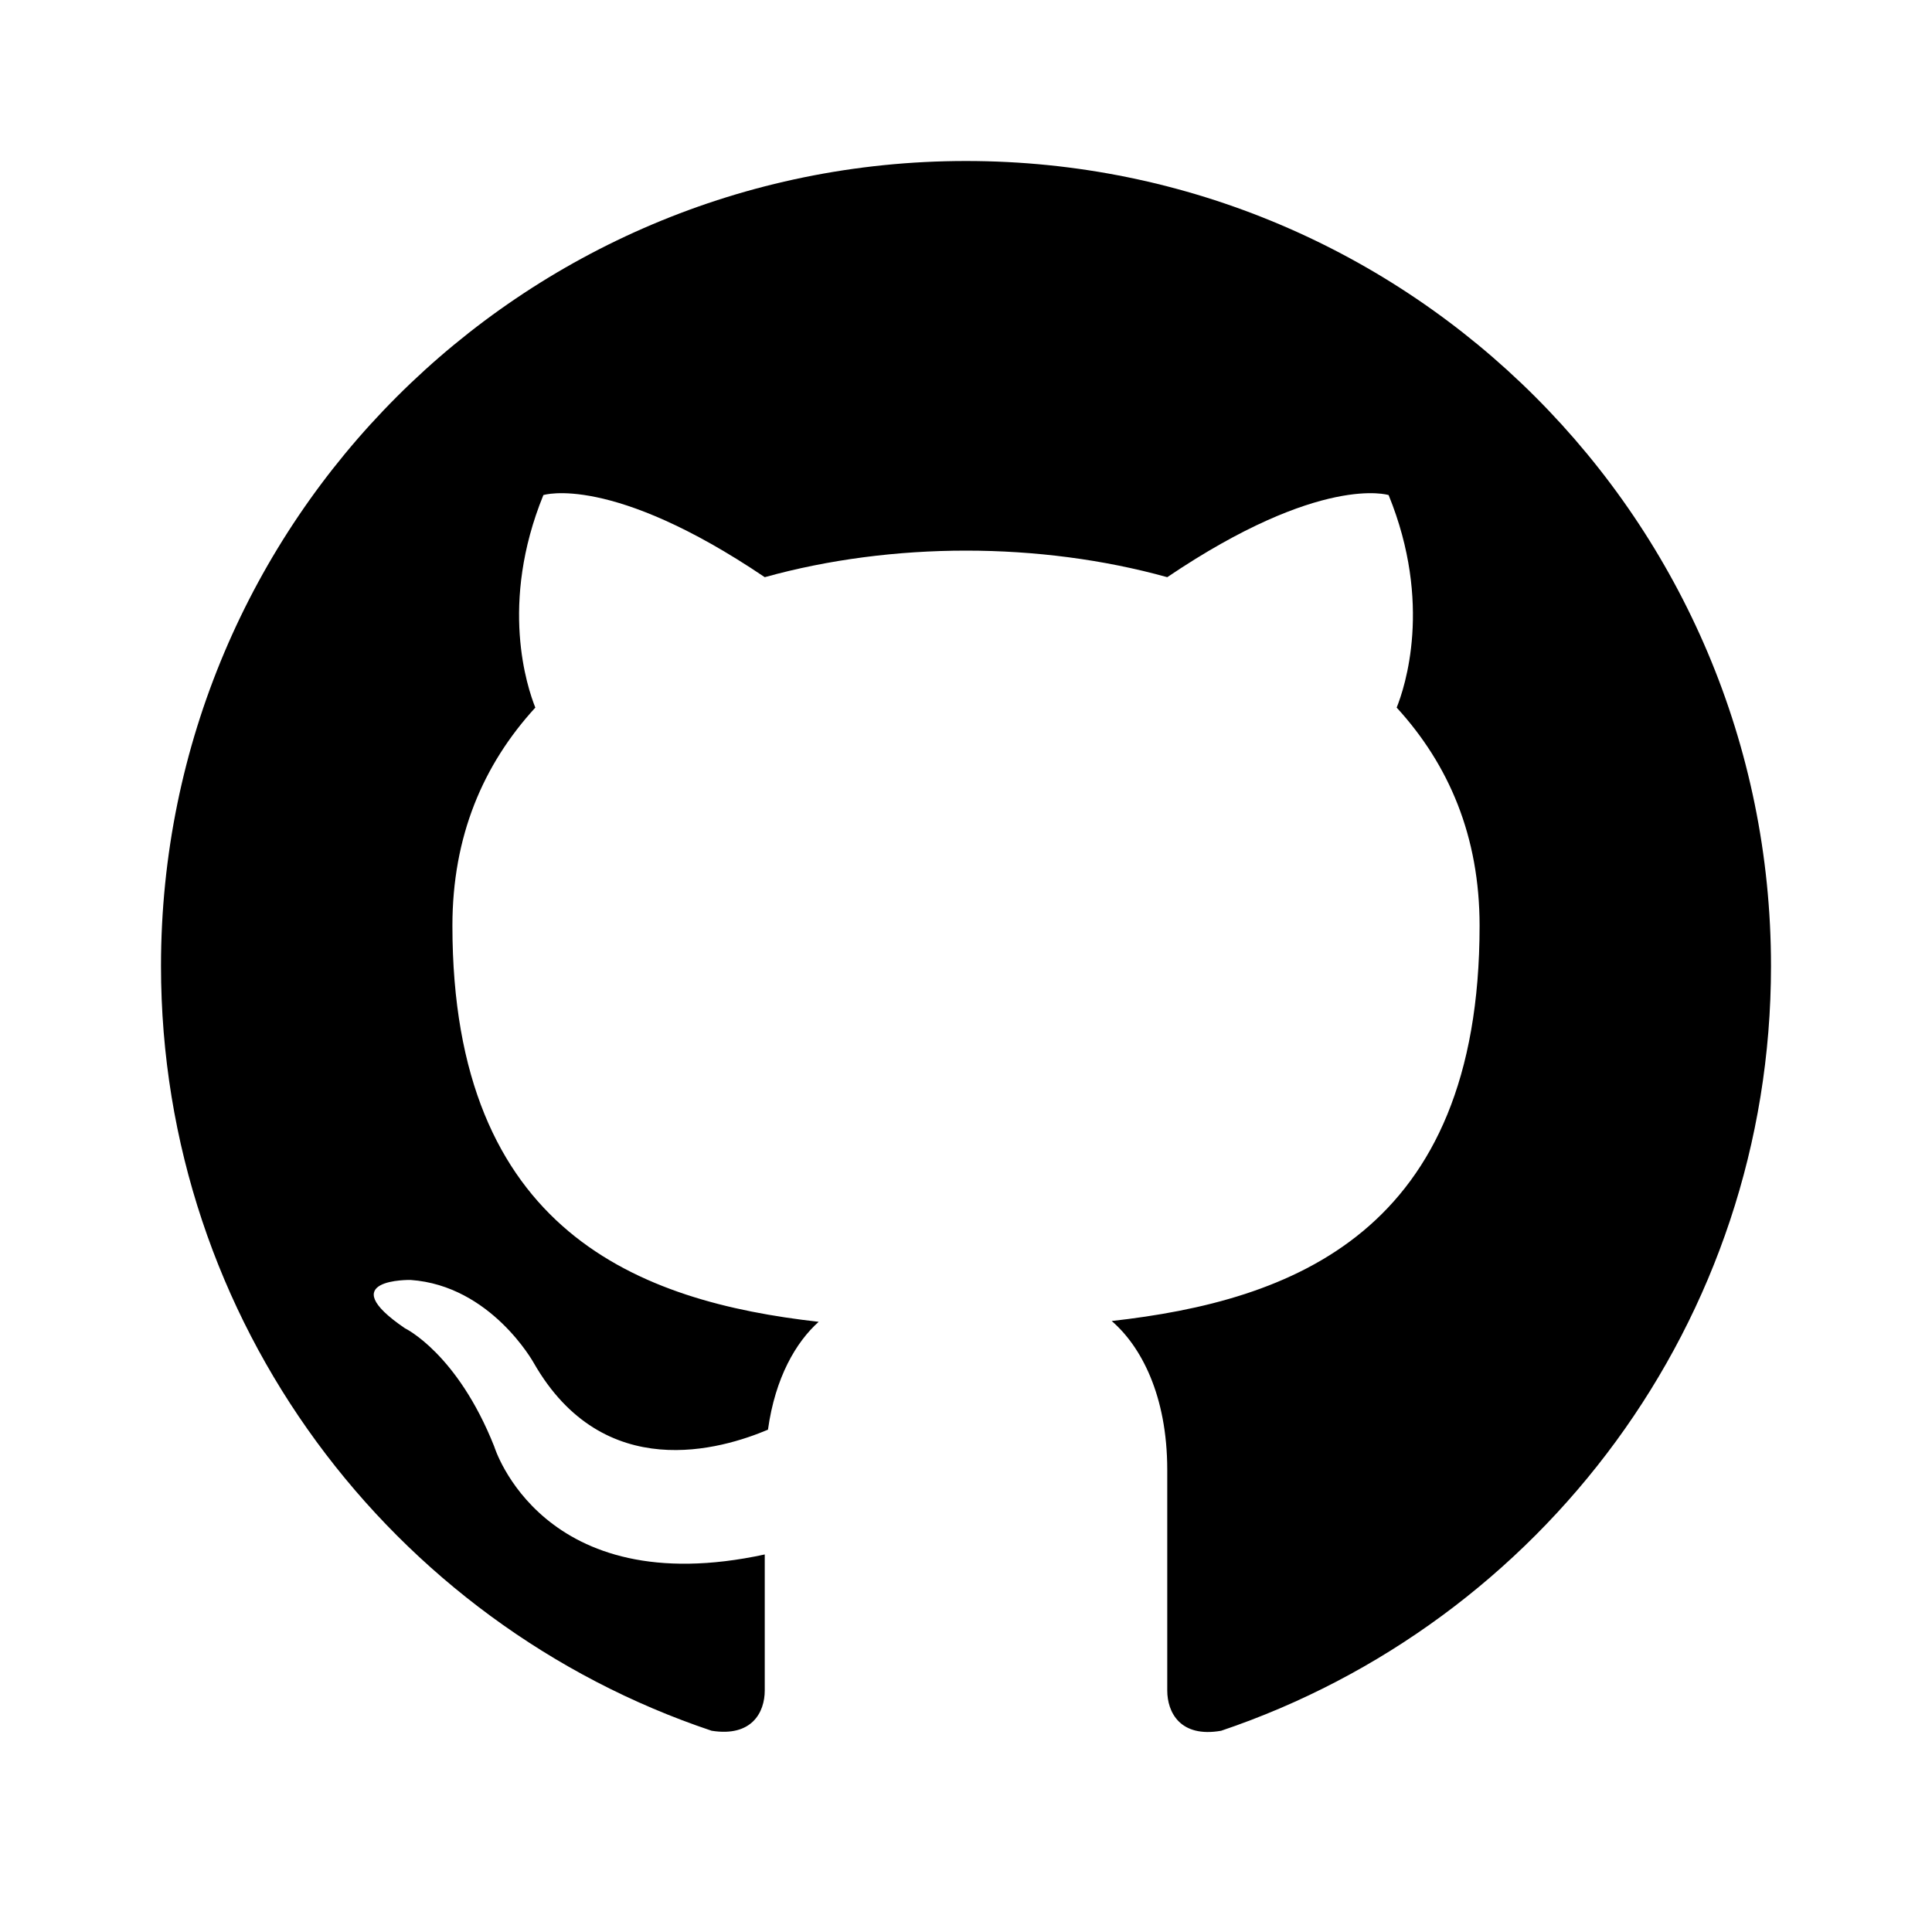
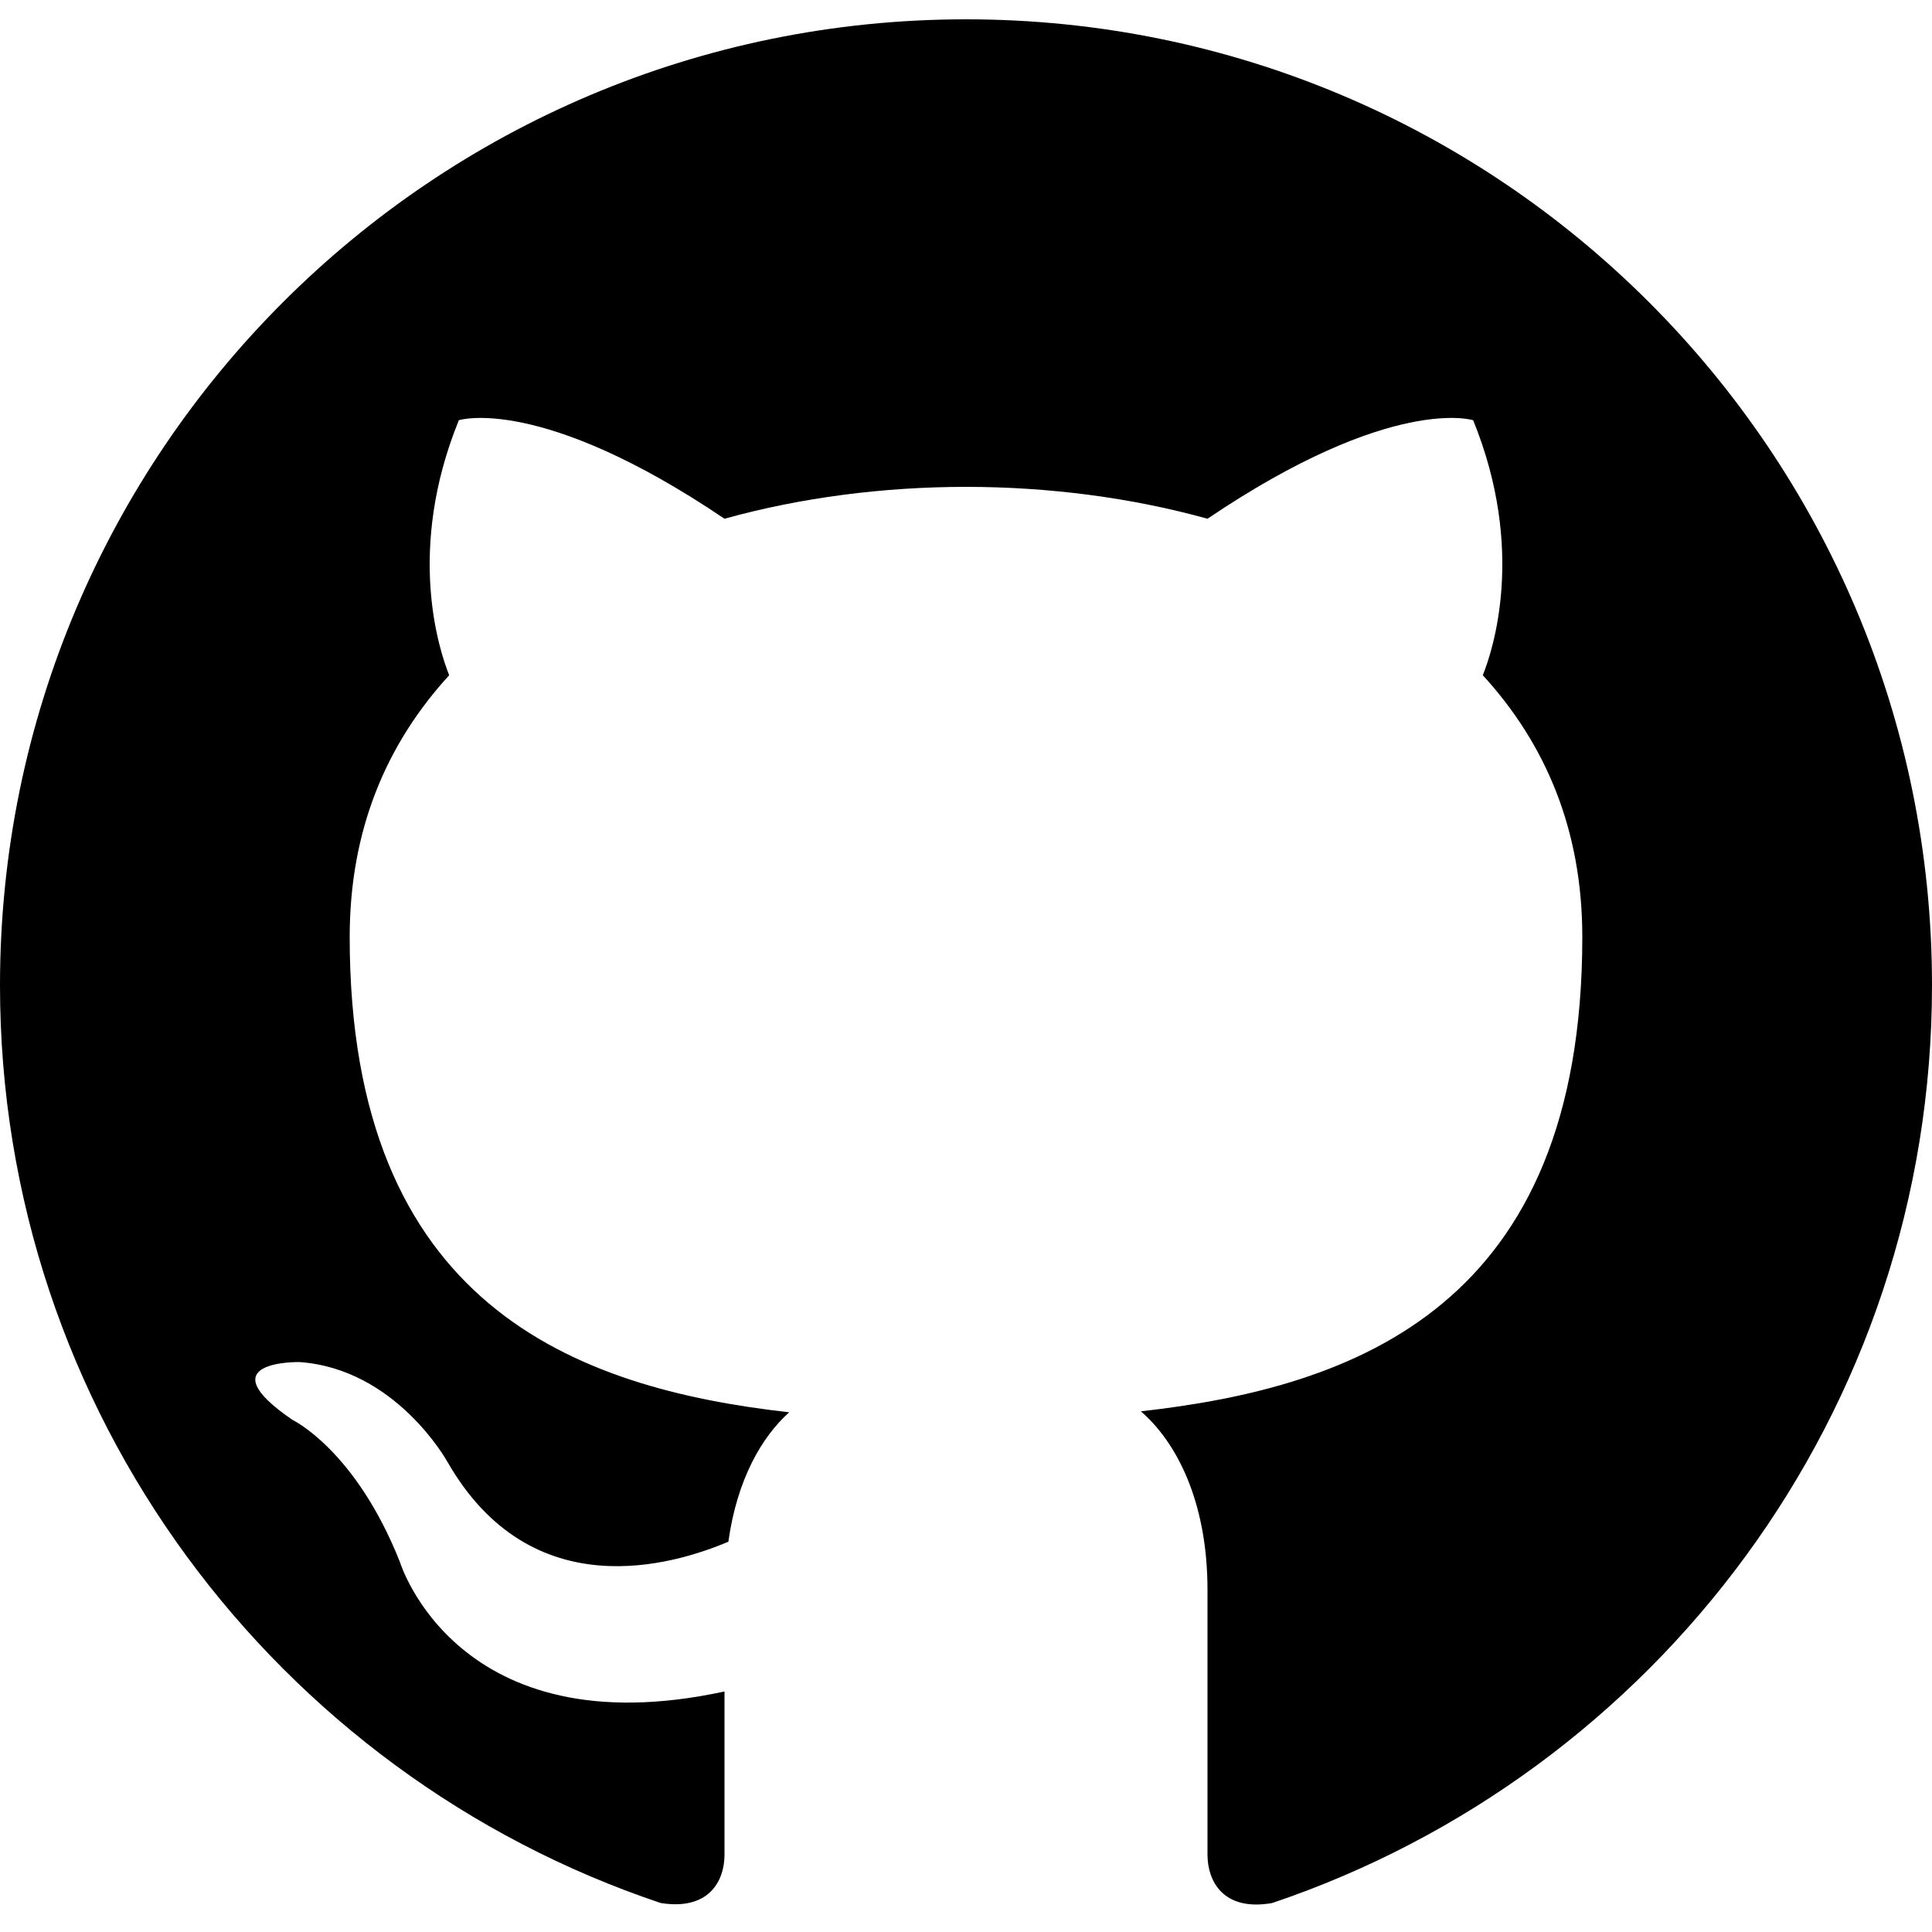
- <svg xmlns="http://www.w3.org/2000/svg" viewBox="0 0 24 24">
-   <path d="M12,2A10,10 0 0,0 2,12C2,16.42 4.87,20.17 8.84,21.5C9.34,21.58 9.5,21.27 9.5,21C9.5,20.77 9.5,20.14 9.5,19.31C6.73,19.91 6.14,17.97 6.14,17.97C5.68,16.81 5.03,16.5 5.03,16.5C4.12,15.88 5.1,15.9 5.1,15.9C6.1,15.97 6.63,16.93 6.63,16.93C7.5,18.45 8.97,18 9.54,17.76C9.63,17.11 9.89,16.67 10.17,16.42C7.95,16.17 5.62,15.31 5.62,11.5C5.62,10.39 6,9.5 6.65,8.79C6.55,8.54 6.2,7.5 6.75,6.15C6.75,6.15 7.59,5.88 9.5,7.17C10.29,6.95 11.15,6.84 12,6.84C12.85,6.84 13.71,6.95 14.5,7.17C16.41,5.88 17.25,6.15 17.25,6.15C17.8,7.5 17.45,8.54 17.35,8.79C18,9.5 18.38,10.39 18.38,11.5C18.38,15.32 16.04,16.16 13.81,16.41C14.17,16.72 14.5,17.33 14.5,18.26C14.5,19.6 14.5,20.68 14.5,21C14.5,21.27 14.66,21.59 15.17,21.5C19.14,20.16 22,16.42 22,12A10,10 0 0,0 12,2Z" />
+ <svg xmlns="http://www.w3.org/2000/svg" viewBox="0 0 24 24" version="1.1" id="svg1">
+   <defs id="defs1" />
+   <path d="M 12,0.24 A 12,12 0 0 0 0,12.24 C 0,17.544 3.444,22.044 8.208,23.64 8.808,23.736 9,23.364 9,23.04 9,22.764 9,22.008 9,21.012 5.676,21.732 4.968,19.404 4.968,19.404 4.416,18.012 3.636,17.64 3.636,17.64 2.544,16.896 3.72,16.92 3.72,16.92 c 1.2,0.084 1.836,1.236 1.836,1.236 1.044,1.824 2.808,1.284 3.492,0.996 C 9.156,18.372 9.468,17.844 9.804,17.544 7.14,17.244 4.344,16.212 4.344,11.64 4.344,10.308 4.8,9.24 5.58,8.388 5.46,8.088 5.04,6.84 5.7,5.22 c 0,0 1.008,-0.324 3.3,1.224 0.948,-0.264 1.98,-0.396 3,-0.396 1.02,0 2.052,0.132 3,0.396 2.292,-1.548 3.3,-1.224 3.3,-1.224 0.66,1.62 0.24,2.868 0.12,3.168 0.78,0.852 1.236,1.92 1.236,3.252 0,4.584 -2.808,5.592 -5.484,5.892 0.432,0.372 0.828,1.104 0.828,2.22 0,1.608 0,2.904 0,3.288 0,0.324 0.192,0.708 0.804,0.6 C 20.568,22.032 24,17.544 24,12.24 A 12,12 0 0 0 12,0.24 Z" id="path1" style="stroke-width:1.2" />
</svg>
